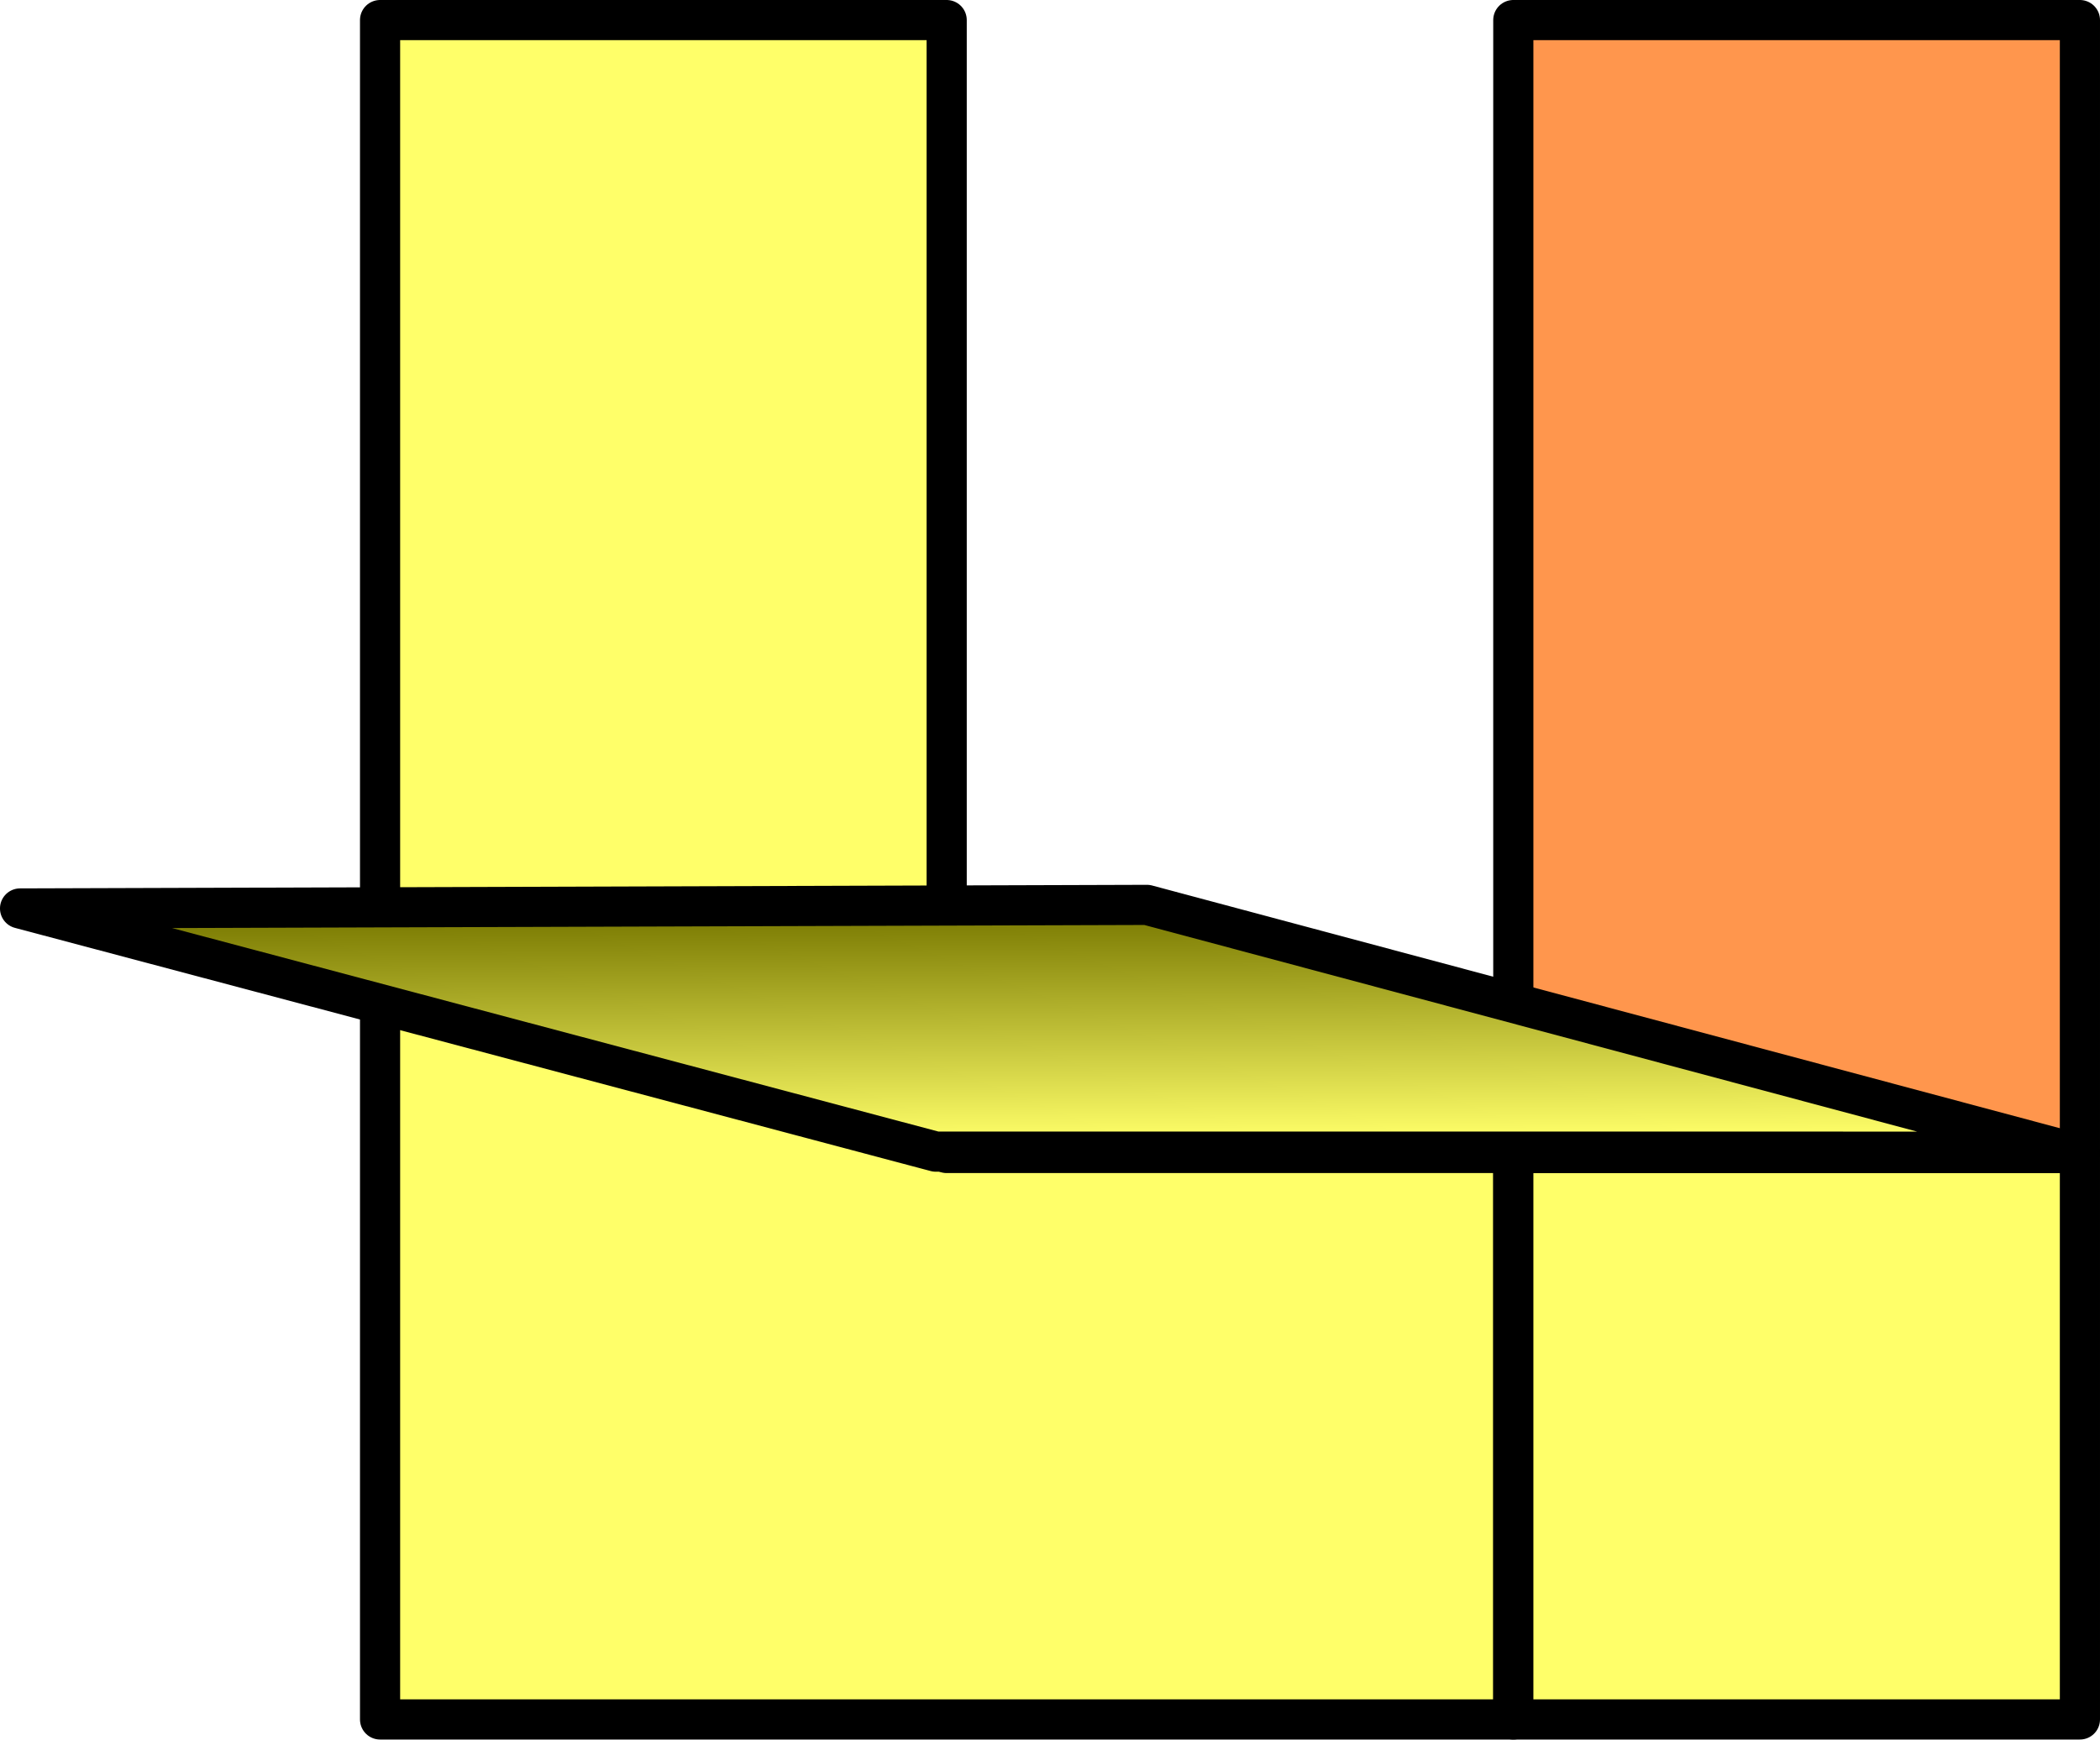
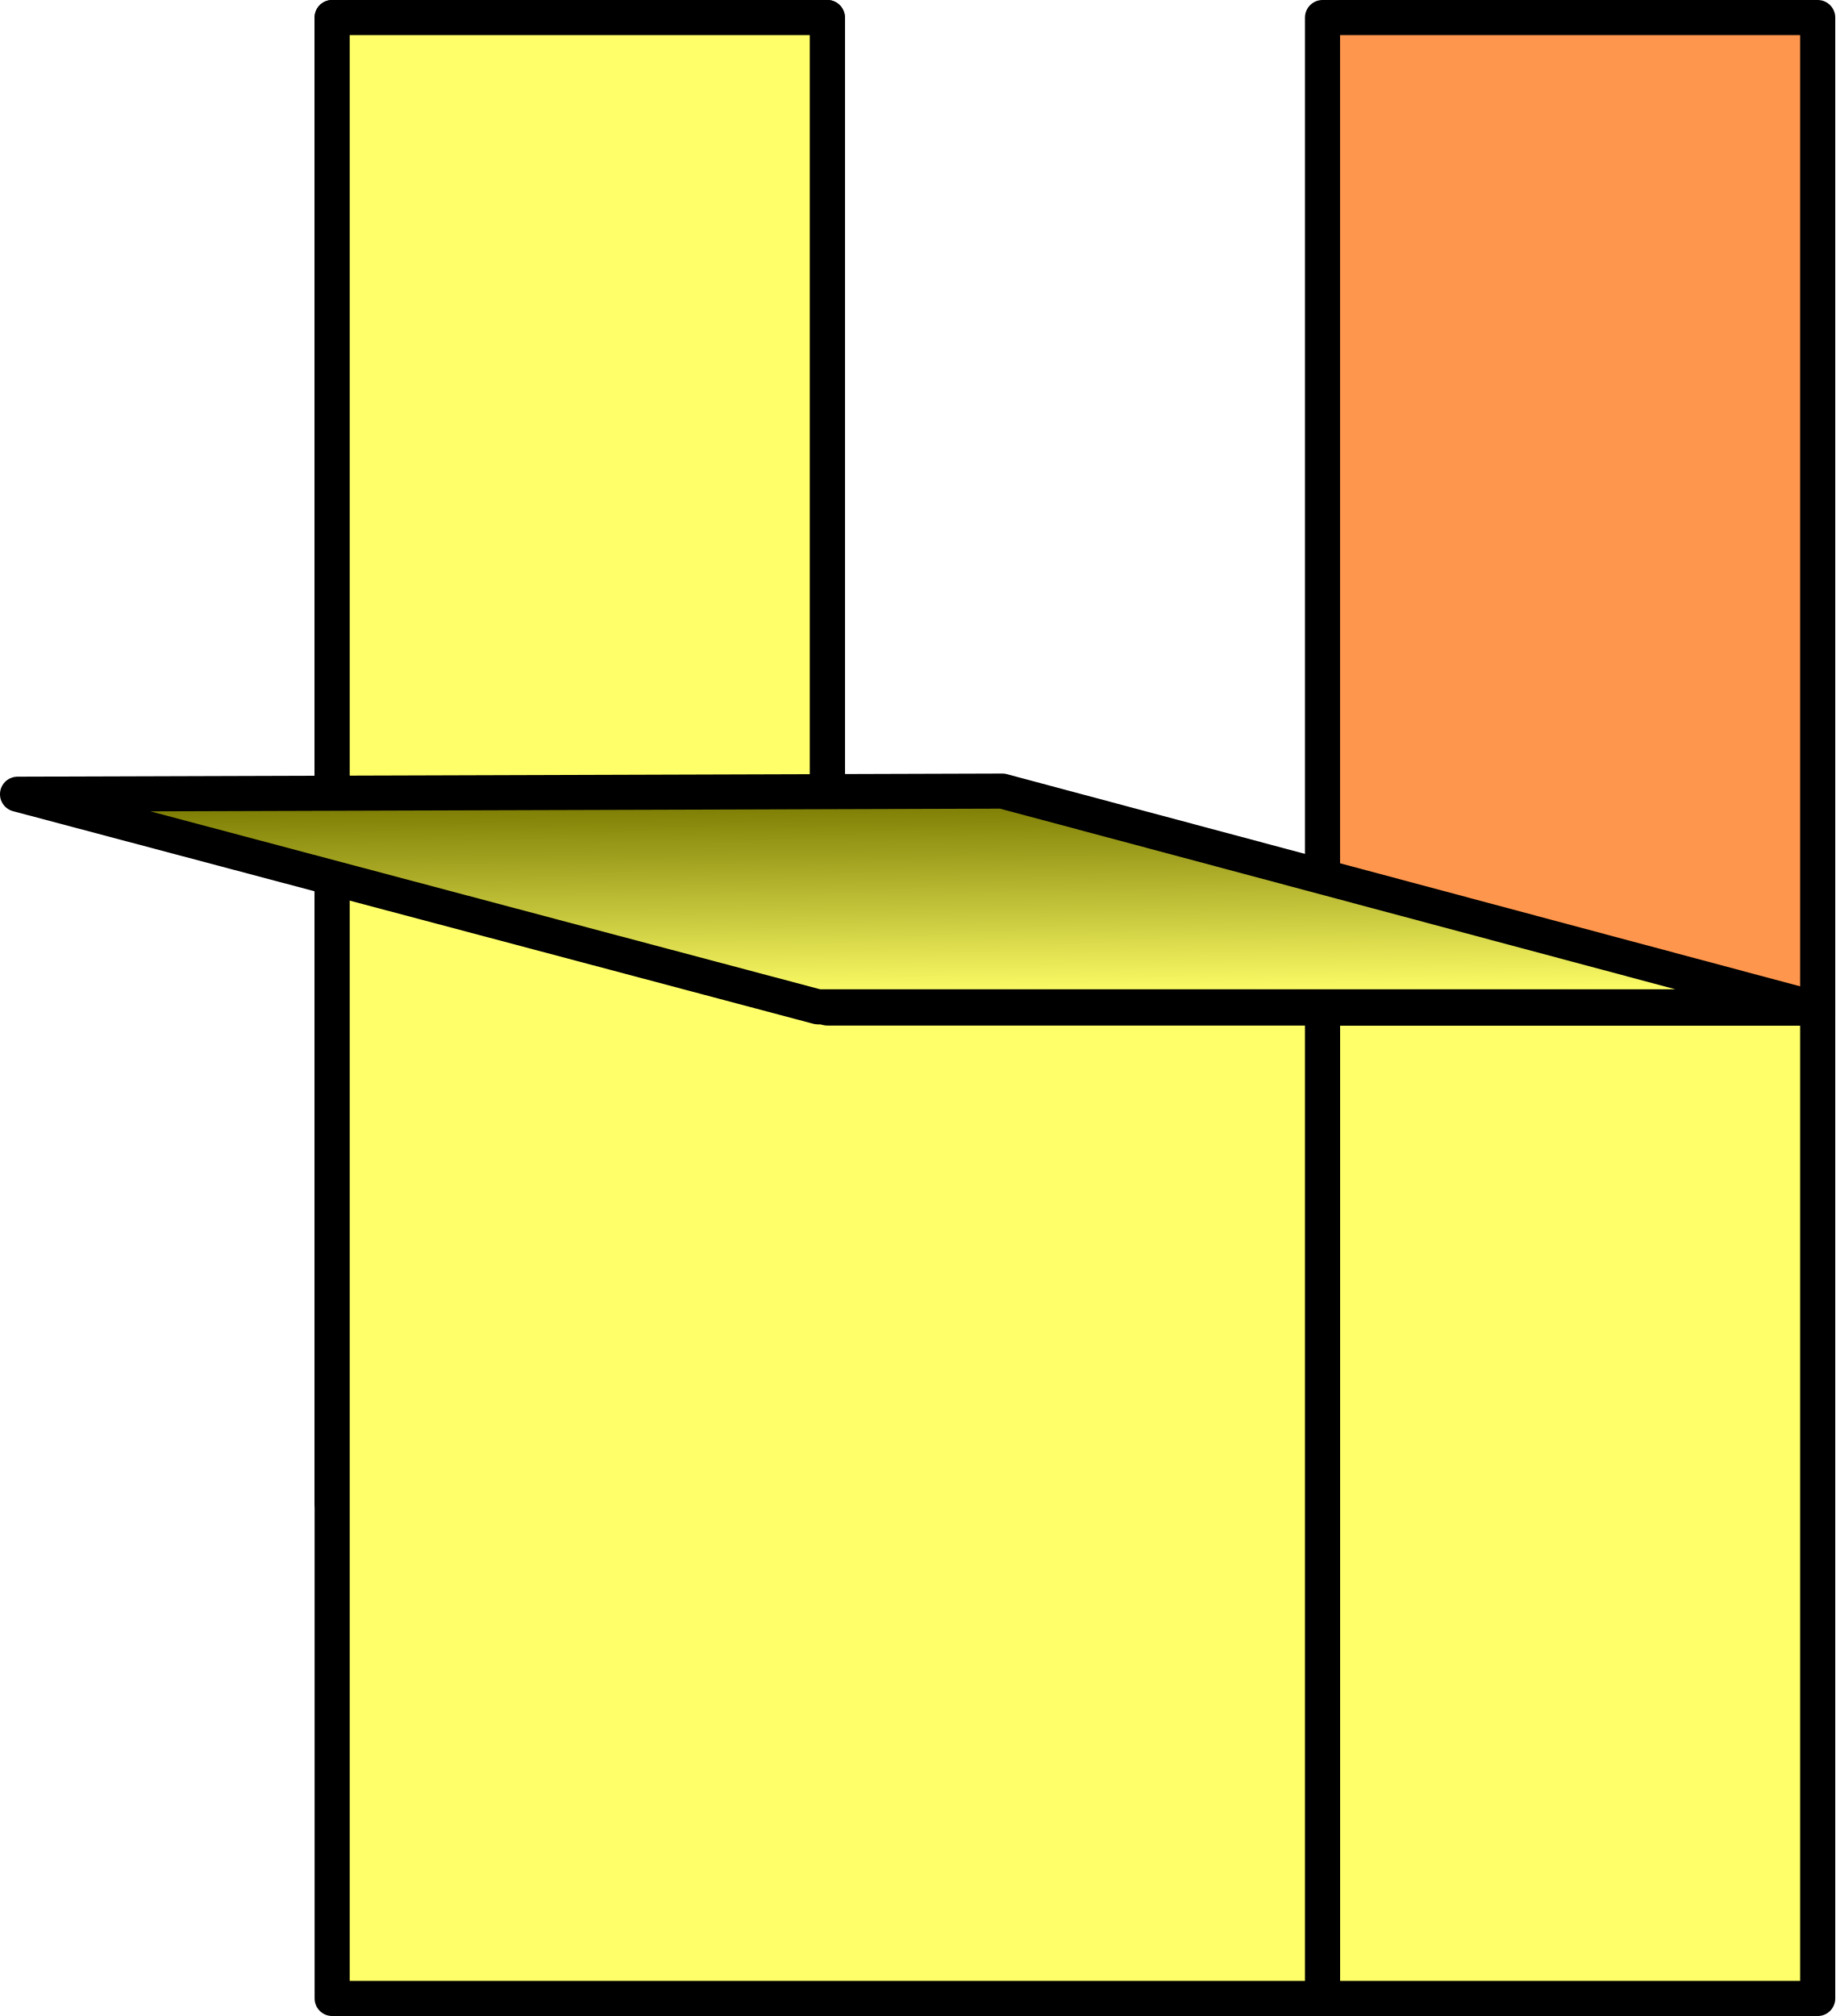
- <svg xmlns="http://www.w3.org/2000/svg" xmlns:xlink="http://www.w3.org/1999/xlink" width="156.896mm" height="130mm" viewBox="0 0 156.896 130" version="1.1" id="svg3049">
+ <svg xmlns="http://www.w3.org/2000/svg" xmlns:xlink="http://www.w3.org/1999/xlink" width="156.896mm" height="172.333mm" viewBox="0 0 156.896 172.333" version="1.1" id="svg3049">
  <defs id="defs3043">
    <linearGradient id="linearGradient9082">
      <stop style="stop-color:#ffff69;stop-opacity:1" offset="0" id="stop9078" />
      <stop style="stop-color:#787800;stop-opacity:1" offset="1" id="stop9080" />
    </linearGradient>
    <linearGradient xlink:href="#linearGradient9082" id="linearGradient21646" x1="108.256" y1="113.196" x2="108.153" y2="95.988" gradientUnits="userSpaceOnUse" />
  </defs>
  <g id="layer1" transform="translate(-31.16521,-27.89285)">
    <path style="fill:#ffff69;fill-opacity:1;stroke:#000000;stroke-width:3;stroke-linecap:round;stroke-linejoin:round;stroke-miterlimit:4;stroke-dasharray:none;stroke-opacity:1" d="M 144.228,114.06 H 101.894 V 29.393 H 59.561 V 156.393 h 84.667 v -42.333" id="path5590" />
-     <path style="fill:#ffff69;fill-opacity:1;stroke:#000000;stroke-width:3;stroke-linecap:round;stroke-linejoin:round;stroke-miterlimit:4;stroke-dasharray:none;stroke-opacity:1" d="m 144.228,114.06 v 42.333 h 42.333 v -42.333 z" id="path5610" />
+     <path style="fill:#ffff69;fill-opacity:1;stroke:#000000;stroke-width:3;stroke-linecap:round;stroke-linejoin:round;stroke-miterlimit:4;stroke-dasharray:none;stroke-opacity:1" d="m 144.228,114.06 v 84.667 h 42.333 v -84.667 z" id="path5610" />
    <path style="fill:#ff964d;fill-opacity:1;stroke:#000000;stroke-width:3;stroke-linecap:round;stroke-linejoin:round;stroke-miterlimit:4;stroke-dasharray:none;stroke-opacity:1" d="m 144.228,29.393 v 84.667 h 42.333 V 29.393 Z" id="path5612" />
+     <path id="path43010" d="M 144.228,114.06 H 101.894 V 29.393 H 59.561 V 198.726 h 84.667 v -84.667" style="fill:#ffff69;fill-opacity:1;stroke:#000000;stroke-width:3;stroke-linecap:round;stroke-linejoin:round;stroke-miterlimit:4;stroke-dasharray:none;stroke-opacity:1" />
    <path style="fill:url(#linearGradient21646);fill-opacity:1;stroke:#000000;stroke-width:3;stroke-linecap:butt;stroke-linejoin:round;stroke-miterlimit:4;stroke-dasharray:none;stroke-opacity:1" d="m 185.809,113.96 -68.955,-18.442 -84.19,0.267 68.421,18.174 z" id="path1371" />
  </g>
</svg>
